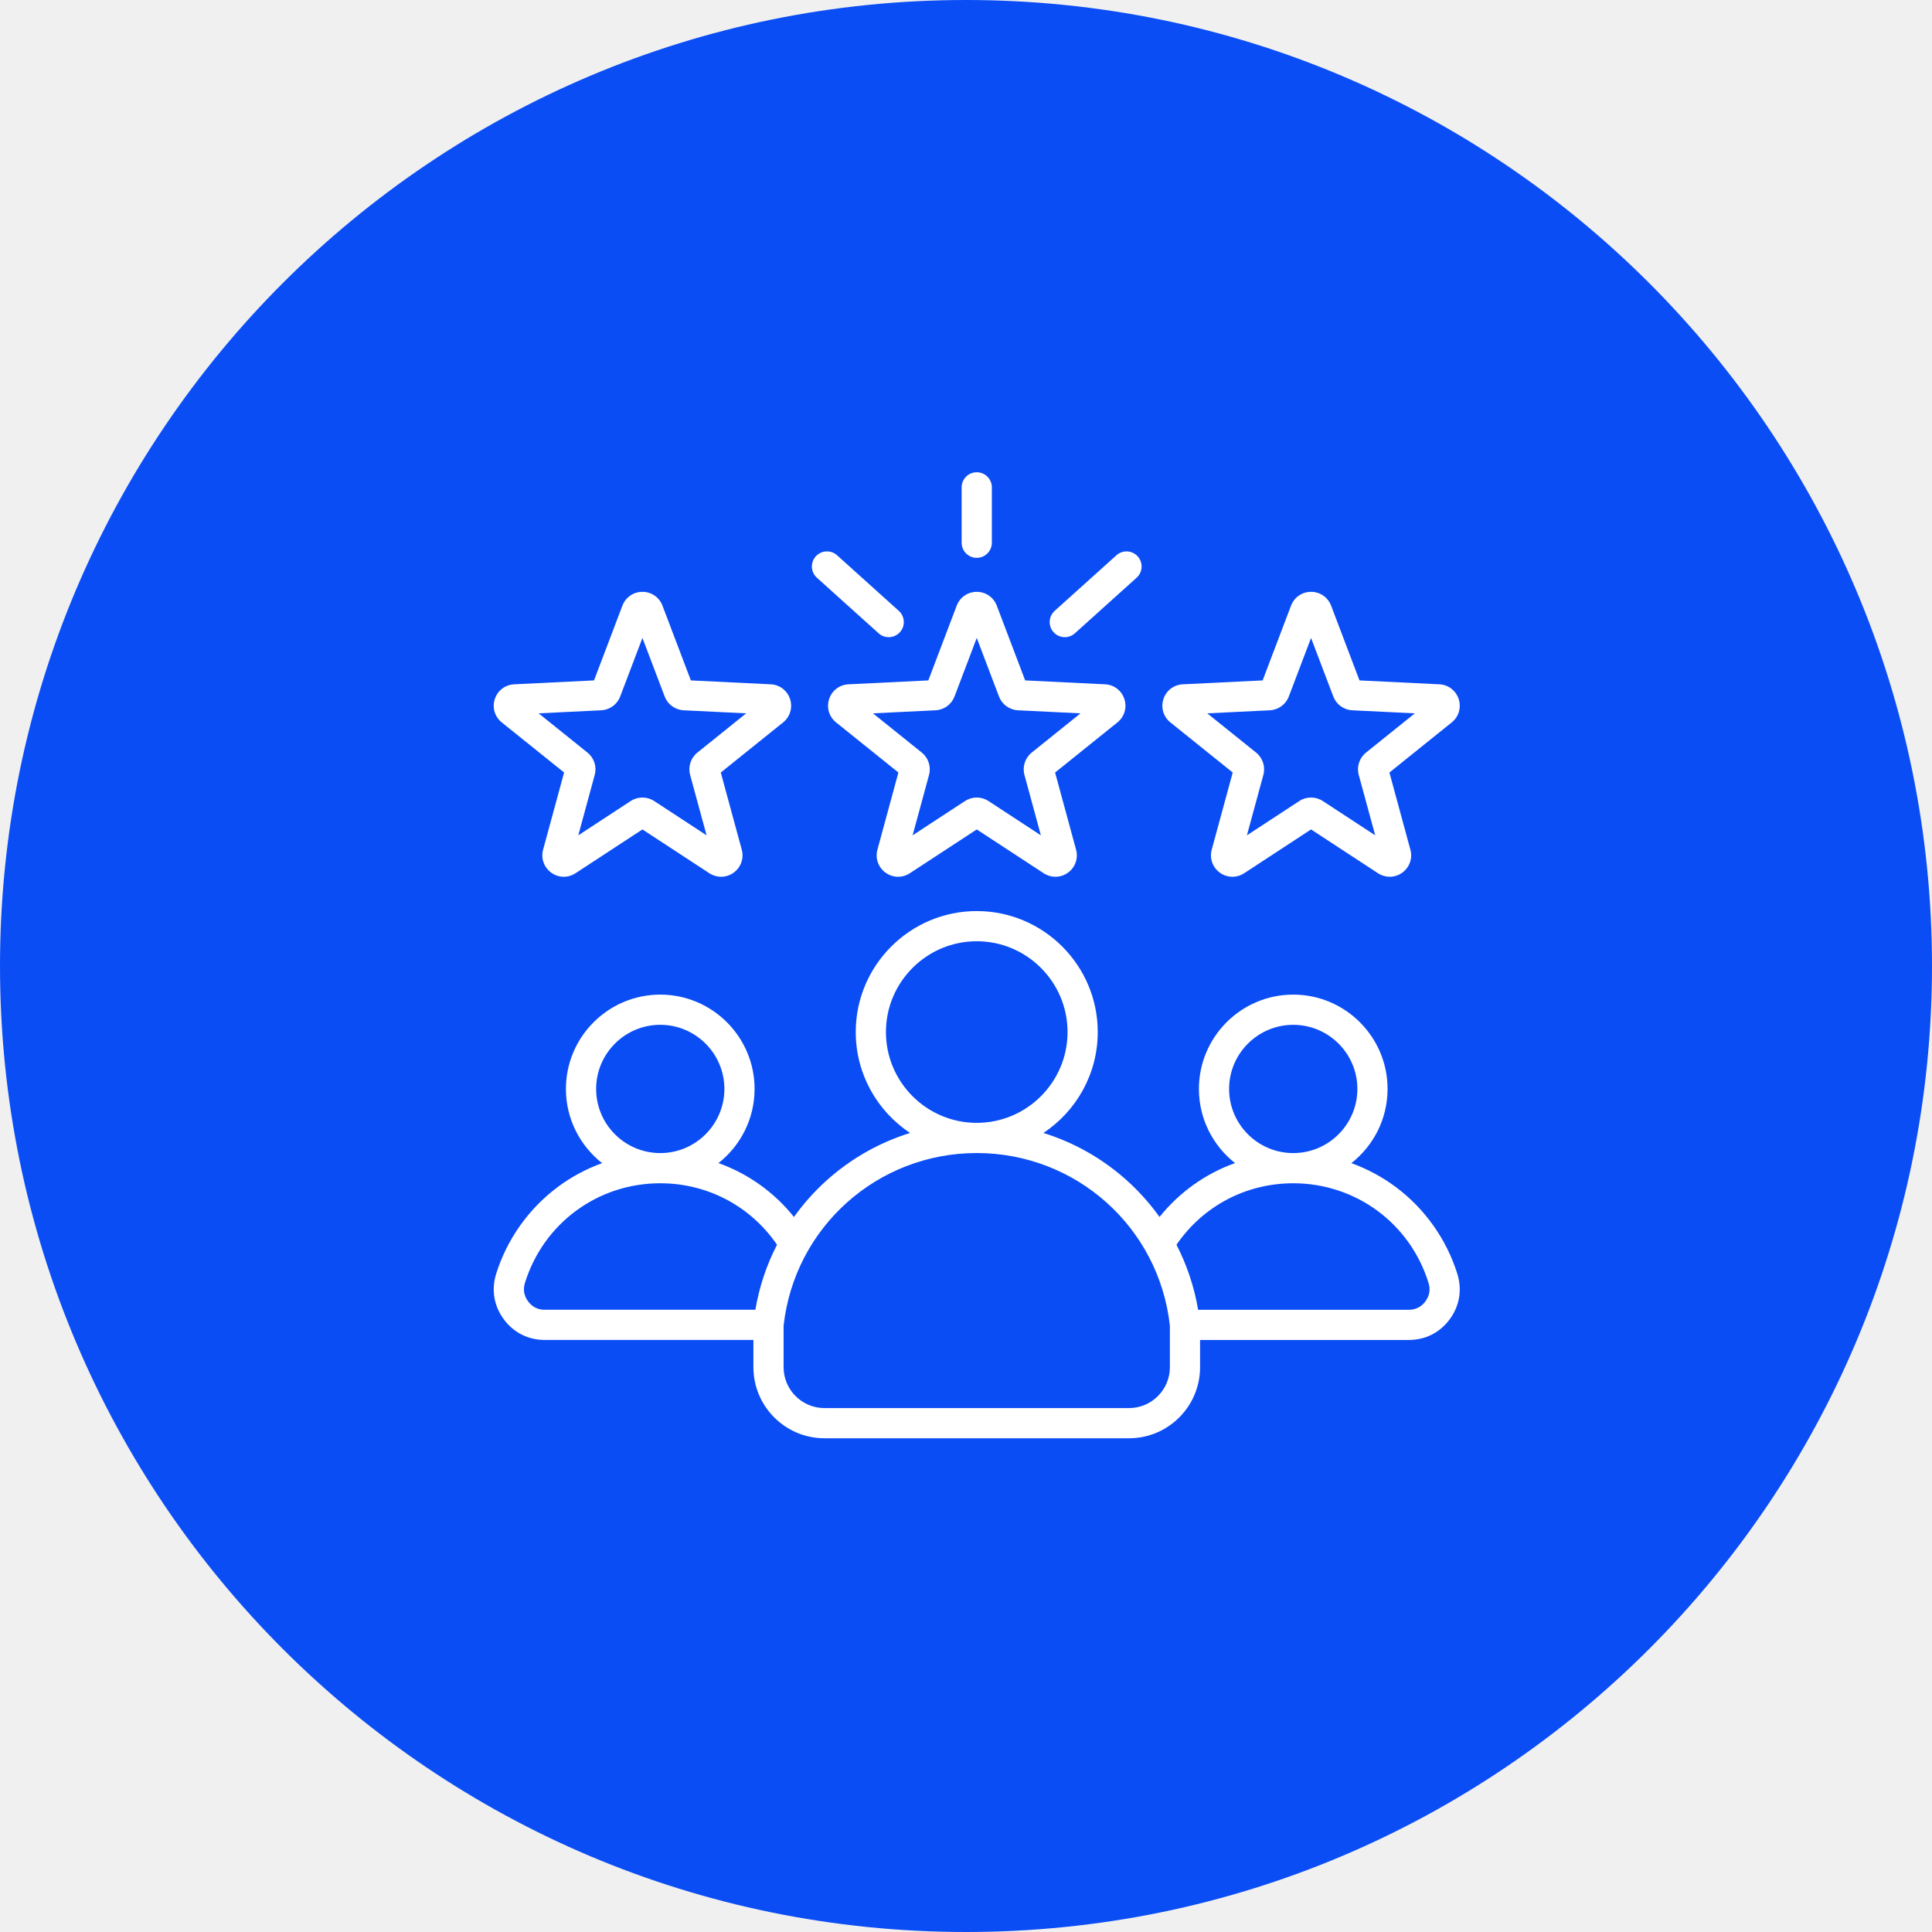
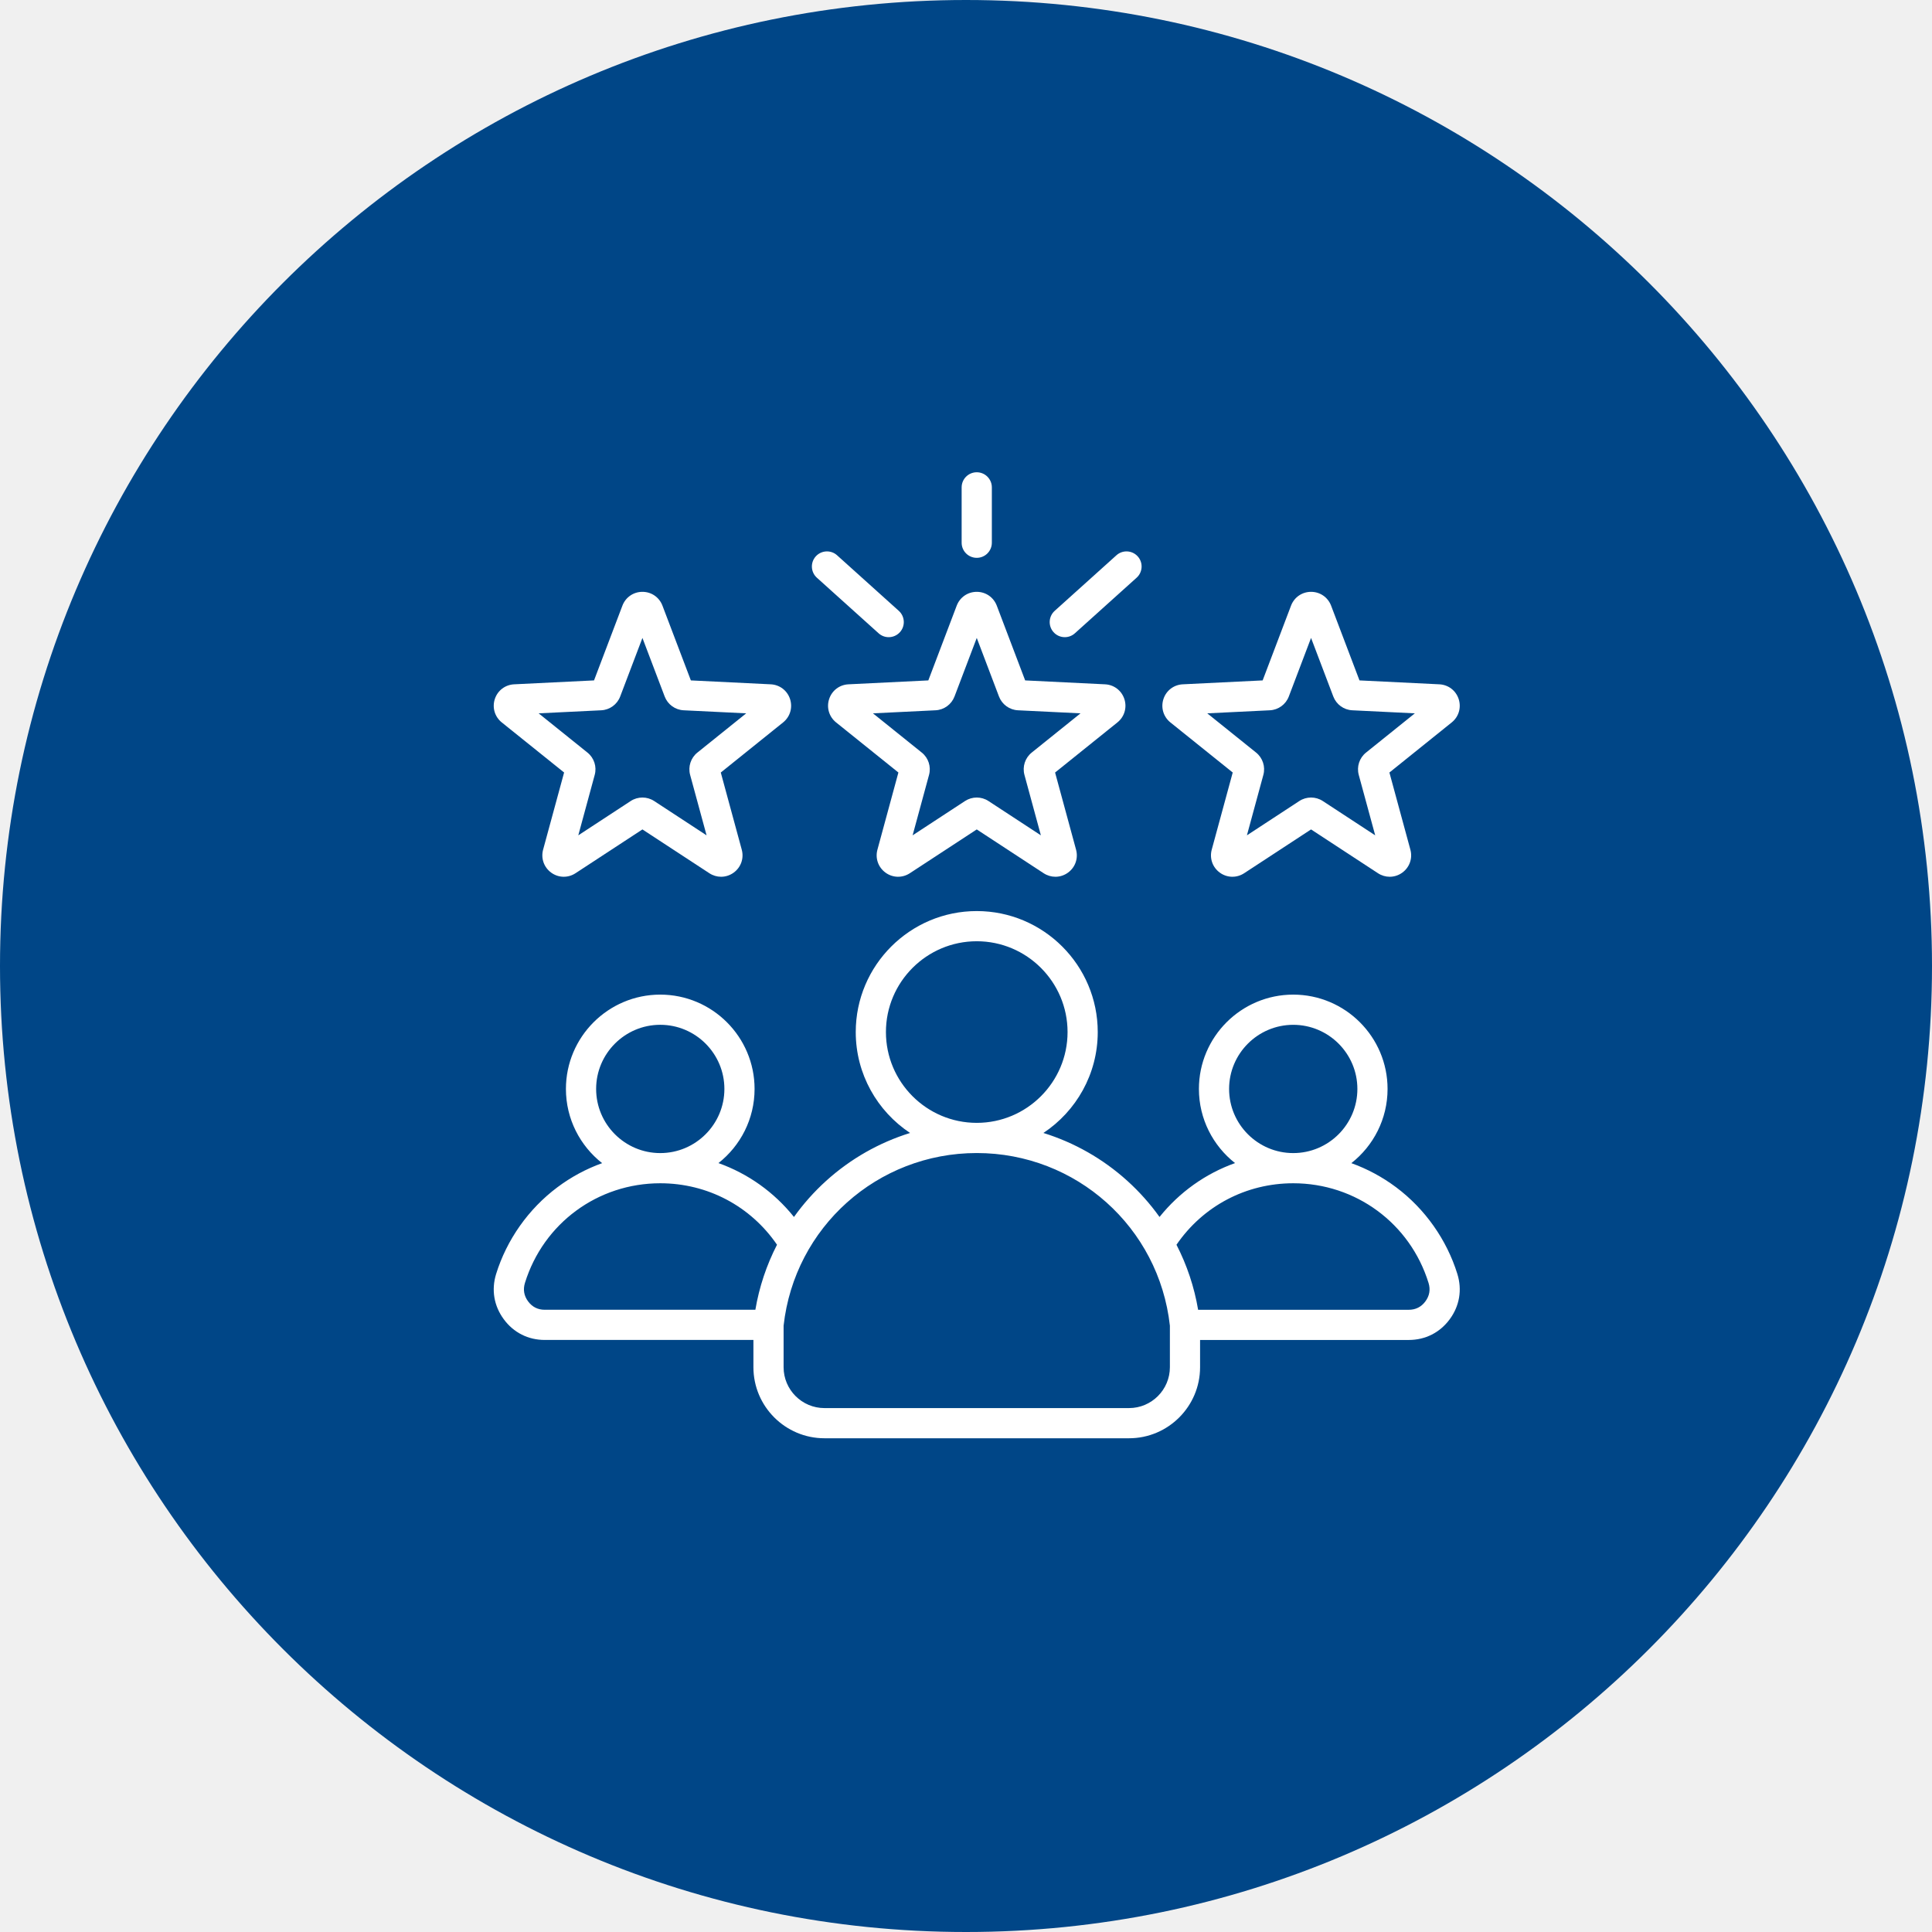
<svg xmlns="http://www.w3.org/2000/svg" width="90" height="90" viewBox="0 0 90 90" fill="none">
-   <rect width="90" height="90" rx="45" fill="#0B4DF5" />
+   <rect width="90" height="90" rx="45" fill="#004687" />
  <g clip-path="url(#clip0_905_10)">
    <path d="M38.624 32.566C38.494 32.964 38.622 33.391 38.948 33.653L41.851 35.986L40.874 39.581C40.764 39.985 40.912 40.404 41.251 40.651C41.589 40.897 42.034 40.907 42.384 40.678L45.501 38.638L48.617 40.678C48.785 40.788 48.975 40.843 49.165 40.843C49.37 40.843 49.575 40.779 49.751 40.651C50.09 40.405 50.237 39.985 50.127 39.581L49.15 35.987L52.053 33.653C52.38 33.391 52.507 32.964 52.378 32.566C52.248 32.168 51.895 31.898 51.477 31.878L47.756 31.696L46.434 28.214C46.285 27.823 45.919 27.57 45.501 27.57C45.082 27.57 44.716 27.823 44.567 28.214L43.245 31.696L39.525 31.878C39.107 31.898 38.753 32.168 38.624 32.566ZM43.58 33.088C43.977 33.069 44.324 32.816 44.465 32.445L45.501 29.717L46.536 32.445C46.677 32.816 47.025 33.069 47.421 33.088L50.335 33.23L48.061 35.058C47.751 35.307 47.619 35.715 47.723 36.098L48.488 38.913L46.047 37.315C45.881 37.206 45.691 37.152 45.501 37.152C45.31 37.152 45.12 37.207 44.954 37.315L42.513 38.913L43.278 36.098C43.382 35.715 43.25 35.306 42.94 35.058L40.666 33.23L43.58 33.088ZM44.797 25.283V22.703C44.797 22.315 45.112 22 45.501 22C45.889 22 46.204 22.315 46.204 22.703V25.283C46.204 25.672 45.889 25.986 45.501 25.986C45.112 25.986 44.797 25.672 44.797 25.283ZM49.079 29.449C48.82 29.161 48.843 28.716 49.131 28.456L52.007 25.867C52.295 25.607 52.74 25.631 53 25.919C53.26 26.208 53.236 26.652 52.948 26.912L50.072 29.501C49.938 29.622 49.77 29.682 49.602 29.682C49.41 29.682 49.218 29.604 49.079 29.449ZM38.001 25.919C38.261 25.631 38.706 25.607 38.994 25.867L41.87 28.456C42.158 28.716 42.182 29.161 41.922 29.449C41.783 29.603 41.591 29.682 41.399 29.682C41.231 29.682 41.063 29.622 40.929 29.501L38.053 26.912C37.765 26.652 37.742 26.208 38.001 25.919ZM54.521 33.653L57.425 35.986L56.447 39.581C56.338 39.985 56.485 40.404 56.824 40.651C57.163 40.897 57.607 40.907 57.958 40.678L61.074 38.638L64.191 40.678C64.359 40.788 64.549 40.843 64.738 40.843C64.943 40.843 65.148 40.779 65.324 40.651C65.663 40.405 65.811 39.985 65.701 39.581L64.724 35.987L67.627 33.653C67.953 33.391 68.08 32.964 67.951 32.566C67.822 32.168 67.468 31.898 67.05 31.878L63.33 31.696L62.008 28.214C61.859 27.823 61.493 27.57 61.074 27.57C60.656 27.57 60.289 27.823 60.141 28.214L58.819 31.696L55.098 31.878C54.68 31.898 54.326 32.168 54.197 32.566C54.068 32.964 54.195 33.391 54.521 33.653ZM59.154 33.088C59.55 33.069 59.898 32.816 60.038 32.445L61.074 29.717L62.11 32.445C62.251 32.816 62.598 33.069 62.994 33.088L65.909 33.23L63.635 35.058C63.325 35.306 63.192 35.715 63.296 36.098L64.062 38.913L61.621 37.315C61.454 37.206 61.264 37.152 61.074 37.152C60.883 37.152 60.693 37.206 60.527 37.315L58.086 38.913L58.852 36.098C58.956 35.715 58.823 35.307 58.514 35.058L56.239 33.23L59.154 33.088ZM23.374 33.653L26.278 35.986L25.3 39.581C25.191 39.985 25.338 40.404 25.677 40.651C26.016 40.897 26.46 40.907 26.81 40.678L29.927 38.638L33.044 40.678C33.212 40.788 33.402 40.843 33.591 40.843C33.796 40.843 34.001 40.779 34.177 40.651C34.516 40.405 34.664 39.985 34.554 39.581L33.577 35.987L36.48 33.653C36.806 33.391 36.933 32.965 36.804 32.566C36.675 32.168 36.321 31.898 35.903 31.878L32.183 31.696L30.86 28.214C30.712 27.823 30.346 27.57 29.927 27.57C29.509 27.57 29.142 27.823 28.994 28.214L27.672 31.696L23.951 31.878C23.533 31.898 23.179 32.168 23.05 32.566C22.921 32.964 23.048 33.391 23.374 33.653ZM28.007 33.088C28.403 33.069 28.751 32.816 28.891 32.445L29.927 29.717L30.963 32.445C31.104 32.816 31.451 33.069 31.847 33.088L34.761 33.23L32.487 35.058C32.178 35.306 32.045 35.715 32.149 36.098L32.915 38.913L30.474 37.315C30.307 37.206 30.117 37.152 29.927 37.152C29.736 37.152 29.546 37.206 29.38 37.315L26.939 38.913L27.704 36.098C27.809 35.715 27.676 35.307 27.366 35.058L25.092 33.23L28.007 33.088ZM67.89 59.348C67.395 57.75 66.382 56.315 65.037 55.308C64.392 54.826 63.691 54.45 62.951 54.184C63.977 53.379 64.638 52.129 64.638 50.727C64.638 48.304 62.667 46.333 60.244 46.333C57.821 46.333 55.85 48.304 55.85 50.727C55.85 52.128 56.51 53.376 57.533 54.181C56.161 54.671 54.946 55.532 54.015 56.691C53.58 56.082 53.078 55.517 52.514 55.007C51.377 53.979 50.043 53.224 48.606 52.778C50.13 51.767 51.137 50.038 51.137 48.077C51.137 44.969 48.608 42.441 45.501 42.441C42.393 42.441 39.864 44.969 39.864 48.077C39.864 50.038 40.871 51.767 42.395 52.778C40.958 53.224 39.624 53.979 38.487 55.007C37.923 55.517 37.421 56.082 36.986 56.691C36.056 55.531 34.84 54.671 33.468 54.181C34.492 53.376 35.151 52.127 35.151 50.727C35.151 48.304 33.18 46.333 30.757 46.333C28.334 46.333 26.363 48.304 26.363 50.727C26.363 52.129 27.024 53.379 28.05 54.184C27.31 54.45 26.609 54.825 25.965 55.308C24.619 56.315 23.606 57.75 23.111 59.347C22.883 60.085 23.009 60.834 23.468 61.456C23.926 62.078 24.604 62.42 25.377 62.42H35.097V63.69C35.097 65.515 36.582 67 38.407 67H52.594C54.419 67 55.904 65.515 55.904 63.69V62.421H65.624C66.397 62.421 67.075 62.078 67.533 61.457C67.992 60.834 68.118 60.086 67.89 59.348ZM60.244 47.74C61.891 47.74 63.232 49.08 63.232 50.727C63.232 52.375 61.891 53.715 60.244 53.715C58.597 53.715 57.256 52.375 57.256 50.727C57.256 49.08 58.597 47.74 60.244 47.74ZM41.27 48.077C41.27 45.745 43.168 43.847 45.501 43.847C47.833 43.847 49.731 45.745 49.731 48.077C49.731 50.409 47.834 52.306 45.503 52.307C45.502 52.307 45.501 52.307 45.501 52.307C45.5 52.307 45.499 52.307 45.498 52.307C43.167 52.306 41.27 50.409 41.27 48.077ZM30.757 47.739C32.404 47.739 33.745 49.08 33.745 50.727C33.745 52.374 32.404 53.715 30.757 53.715C29.11 53.715 27.77 52.374 27.77 50.727C27.77 49.08 29.11 47.739 30.757 47.739ZM35.188 61.014H25.377C25.053 61.014 24.792 60.882 24.6 60.622C24.408 60.361 24.359 60.072 24.454 59.763C25.314 56.986 27.847 55.121 30.757 55.121C32.958 55.121 34.963 56.184 36.196 57.984C35.709 58.932 35.367 59.952 35.188 61.014ZM54.498 63.689C54.498 64.74 53.644 65.594 52.594 65.594H38.407C37.357 65.594 36.503 64.74 36.503 63.689V61.756C37.012 57.169 40.873 53.715 45.498 53.713C45.499 53.713 45.5 53.714 45.501 53.714C45.501 53.714 45.502 53.713 45.503 53.713C50.129 53.715 53.989 57.169 54.498 61.756V63.689ZM66.401 60.622C66.209 60.883 65.948 61.015 65.624 61.015H55.813C55.634 59.953 55.292 58.932 54.805 57.985C56.038 56.184 58.043 55.121 60.244 55.121C63.154 55.121 65.687 56.987 66.547 59.764C66.642 60.073 66.594 60.361 66.401 60.622Z" fill="white" />
  </g>
  <defs>
    <clipPath id="clip0_905_10">
      <rect width="45" height="45" fill="white" transform="translate(23 22)" />
    </clipPath>
  </defs>
</svg>
